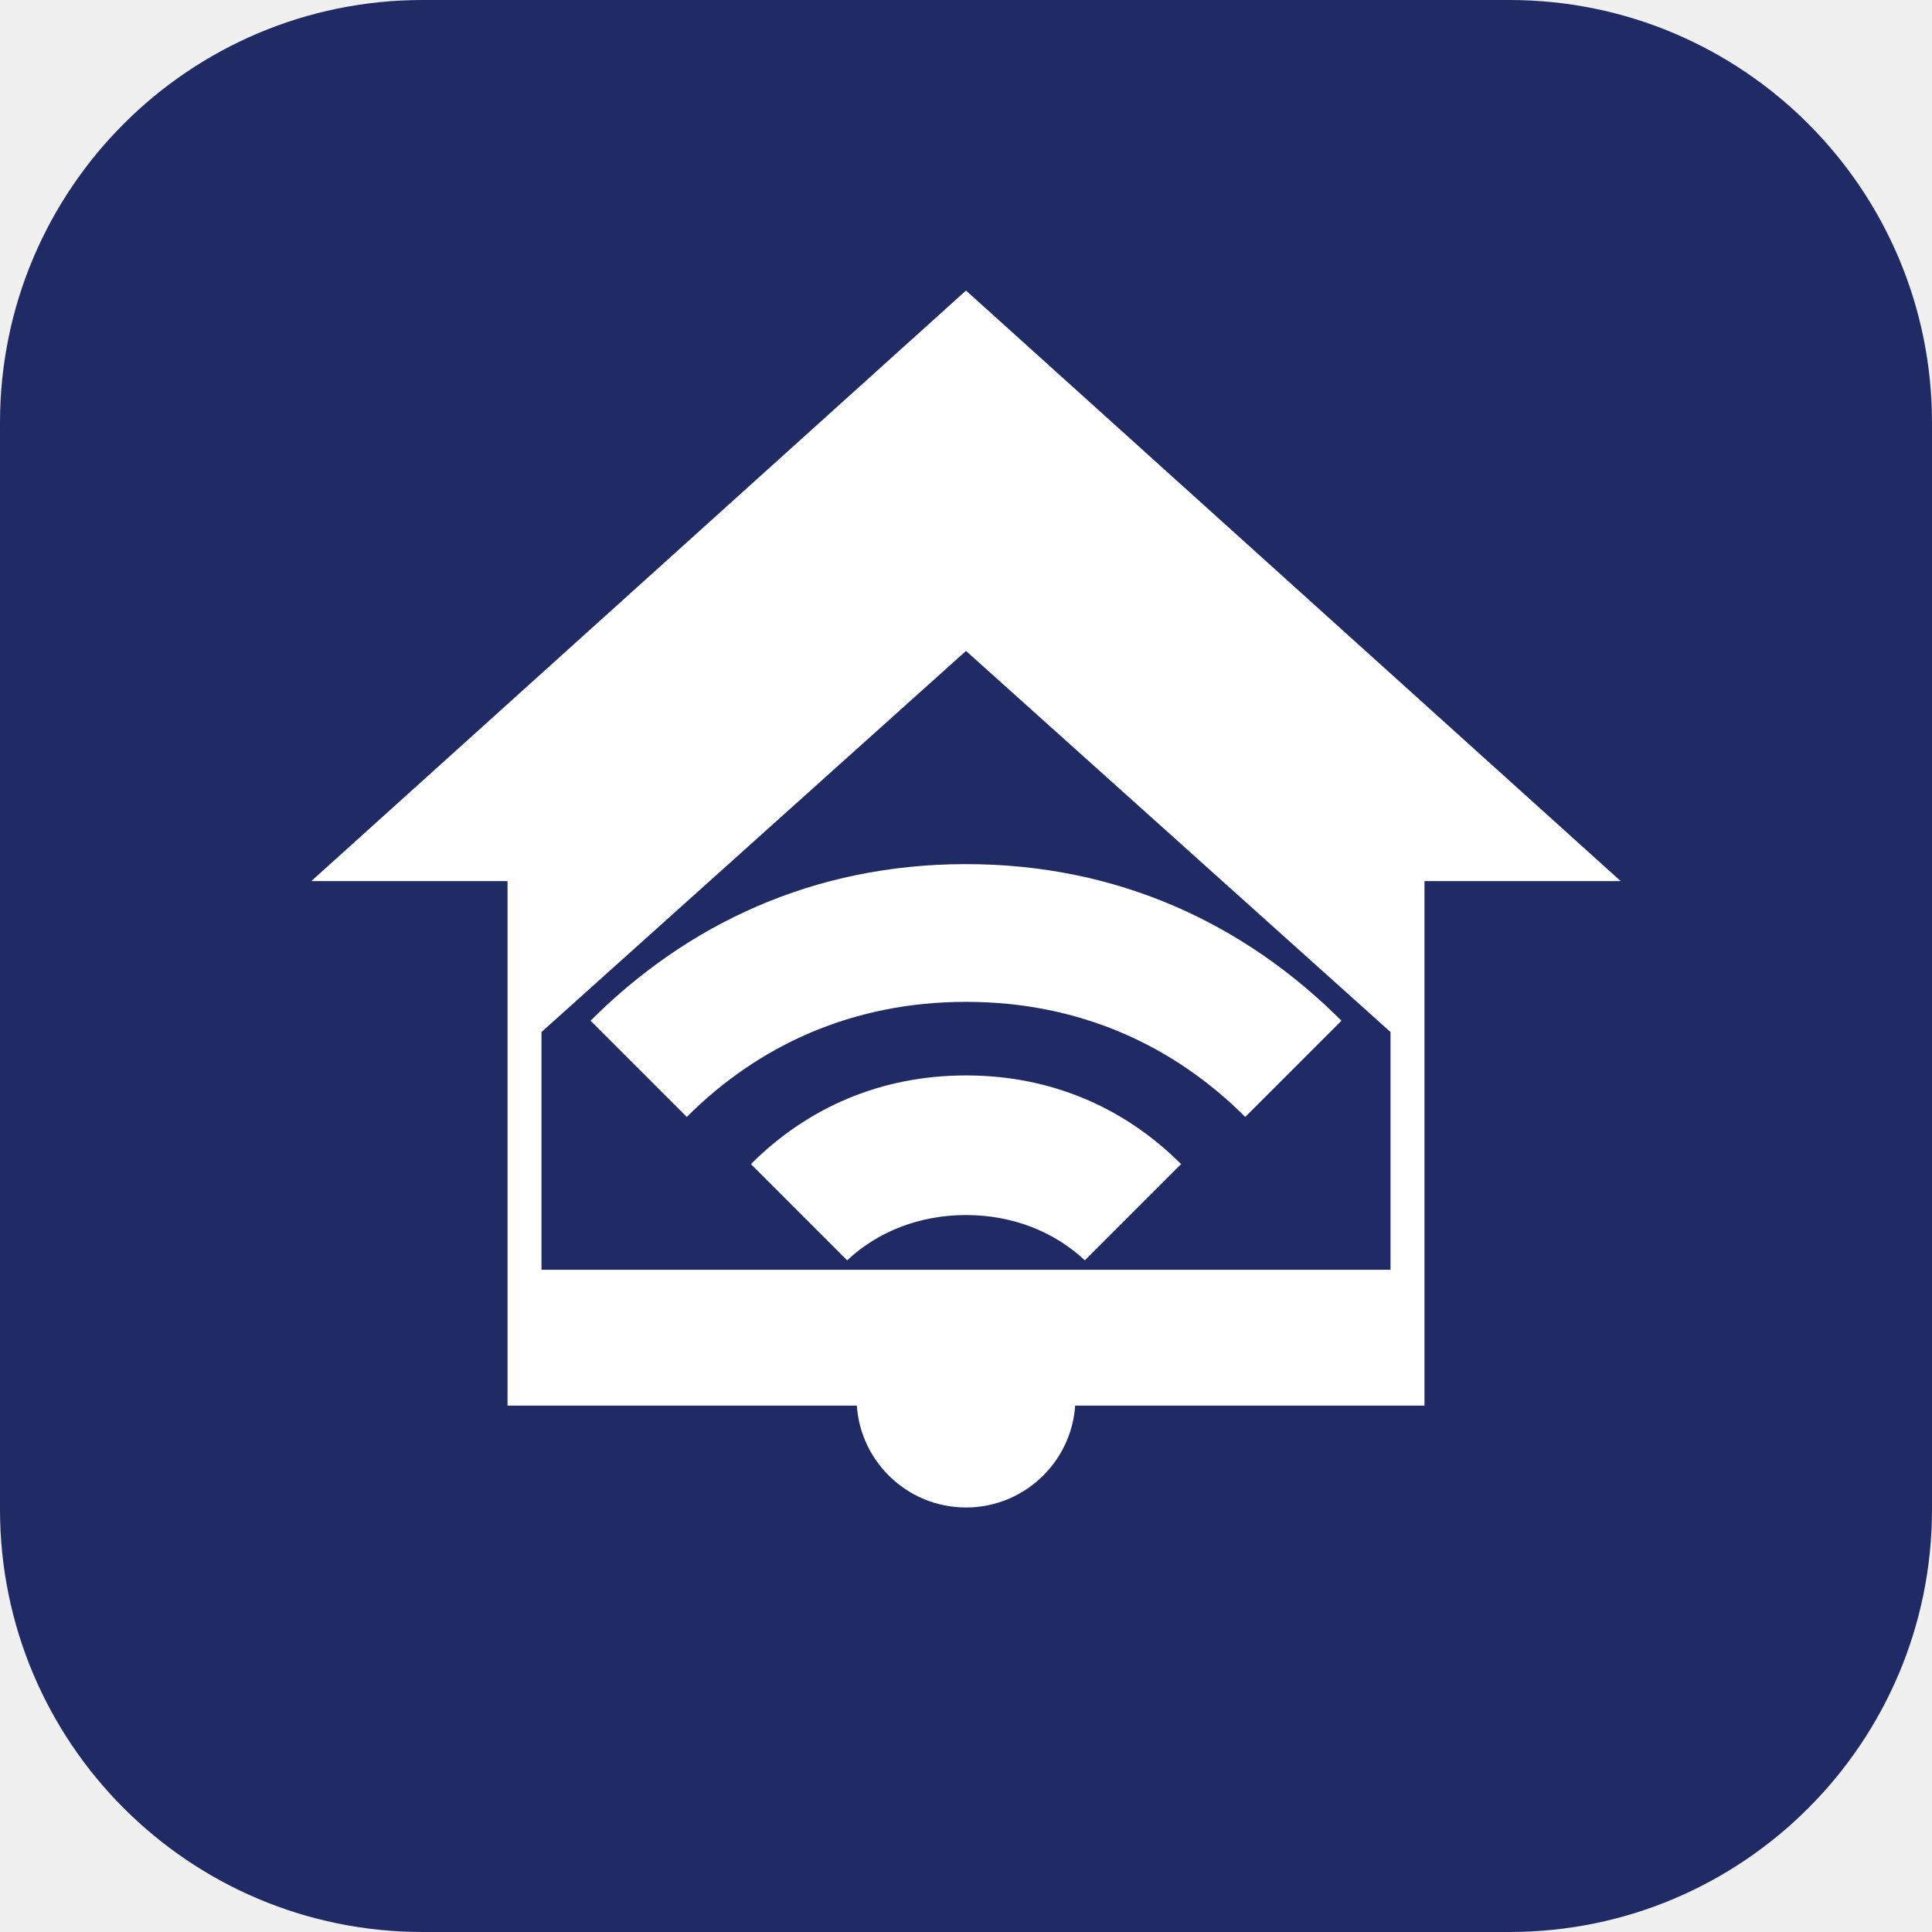
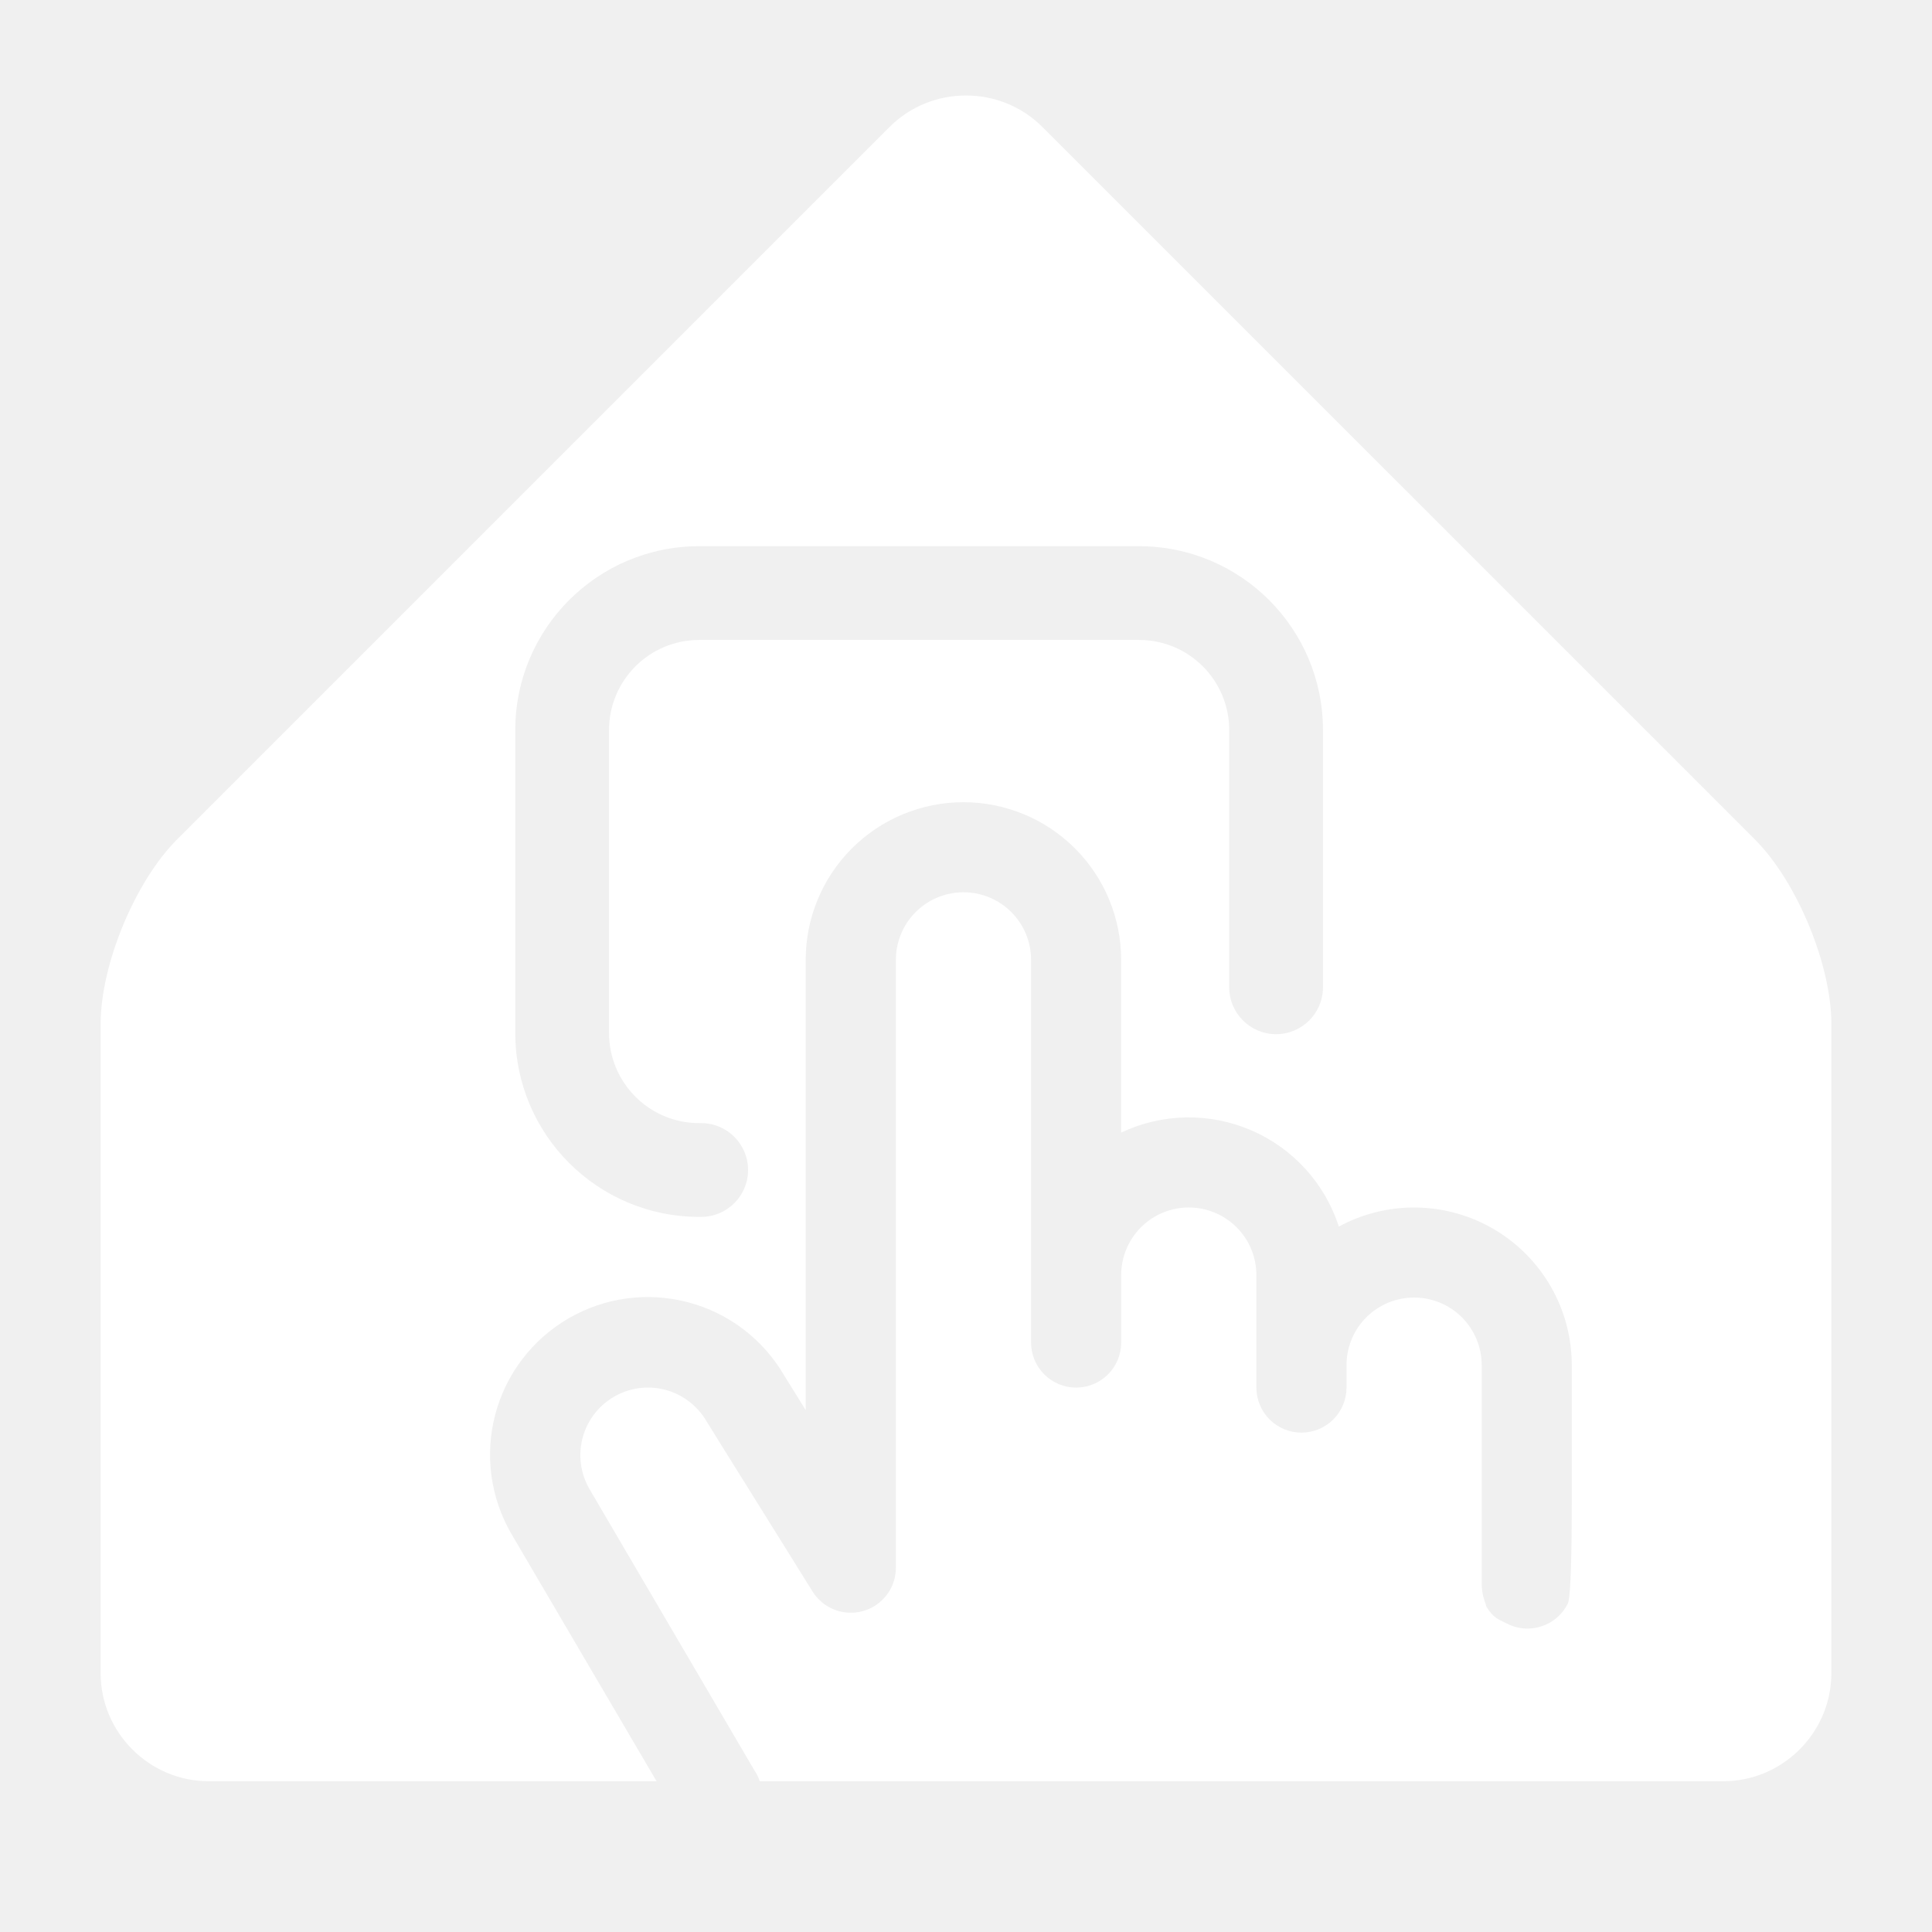
- <svg xmlns="http://www.w3.org/2000/svg" viewBox="0 0 1024 1024">
-   <rect width="1024" height="1024" rx="224" fill="#202b65" />
-   <path fill="#ffffff" d="M512 154 165 467h104v278h486V467h104L512 154Zm0 191 225 202v126H287V547l225-202Zm0 113c-81 0-148 32-199 83l51 51c38-38 88-61 148-61s110 23 148 61l51-51c-51-51-118-83-199-83Zm0 112c-45 0-84 17-114 47l51 51c16-15 38-24 63-24s47 9 63 24l51-51c-30-30-69-47-114-47Zm0 113c-32 0-58 26-58 58s26 58 58 58 58-26 58-58-26-58-58-58Z" />
+ <svg xmlns="http://www.w3.org/2000/svg" width="288" height="288" viewBox="0 0 288 288" fill="none">
+   <path d="M132.595 18.935C138.862 12.668 149.127 12.668 155.395 18.935L261.595 125.133C267.862 131.4 273 143.795 273 152.664V249.414L272.995 249.817C272.773 258.497 265.605 265.528 256.875 265.528H113.261C113.067 264.954 112.798 264.407 112.456 263.903L87.861 221.95C87.2 220.804 86.771 219.539 86.599 218.228C86.426 216.916 86.514 215.583 86.857 214.306C87.201 213.028 87.791 211.83 88.598 210.78C89.404 209.731 90.41 208.851 91.557 208.189C92.703 207.529 93.969 207.1 95.281 206.928C96.594 206.755 97.928 206.843 99.207 207.186C100.486 207.528 101.684 208.12 102.734 208.926C103.784 209.731 104.666 210.736 105.327 211.882L105.444 212.074L121.129 237.246C121.901 238.484 123.055 239.437 124.417 239.961C125.779 240.485 127.275 240.551 128.678 240.15C130.081 239.749 131.316 238.903 132.194 237.738C133.073 236.574 133.548 235.155 133.548 233.697V143.078C133.548 140.408 134.609 137.846 136.499 135.958C138.389 134.07 140.952 133.009 143.624 133.009C146.296 133.009 148.859 134.07 150.749 135.958C152.639 137.846 153.7 140.408 153.7 143.078V200.135C153.7 201.915 154.408 203.622 155.668 204.881C156.928 206.14 158.636 206.847 160.418 206.847C162.199 206.847 163.907 206.14 165.167 204.881C166.427 203.622 167.135 201.915 167.135 200.135V190.065C167.135 187.395 168.197 184.834 170.086 182.946C171.976 181.058 174.539 179.997 177.211 179.997C179.883 179.997 182.446 181.058 184.336 182.946C186.225 184.834 187.287 187.395 187.287 190.065V206.847C187.287 208.627 187.994 210.335 189.254 211.594C190.514 212.853 192.222 213.559 194.004 213.56C195.785 213.56 197.494 212.852 198.754 211.594C200.014 210.335 200.722 208.627 200.722 206.847V203.491C200.722 200.821 201.783 198.259 203.673 196.371C205.562 194.483 208.126 193.422 210.798 193.422C213.47 193.422 216.033 194.483 217.923 196.371C219.812 198.259 220.874 200.821 220.874 203.491V235.684C220.874 237.342 221.035 237.866 221.599 239.554C222.703 241.212 223.108 241.259 224.701 242.055C225.63 242.524 226.657 242.769 227.698 242.769C228.945 242.768 230.167 242.421 231.228 241.766C232.288 241.111 233.144 240.173 233.702 239.06C234.004 238.447 234.3 235.131 234.3 223.746V203.491C234.299 199.42 233.241 195.419 231.228 191.88C229.214 188.341 226.314 185.386 222.813 183.304C219.313 181.222 215.331 180.085 211.258 180.004C207.185 179.923 203.161 180.901 199.58 182.842C198.552 179.66 196.854 176.733 194.604 174.259C192.353 171.785 189.599 169.819 186.527 168.493C183.455 167.168 180.136 166.513 176.79 166.572C173.444 166.632 170.149 167.403 167.126 168.837V143.078C167.126 136.847 164.649 130.871 160.24 126.465C155.831 122.059 149.851 119.584 143.615 119.584C137.38 119.584 131.4 122.059 126.991 126.465C122.582 130.871 120.104 136.847 120.104 143.078V210.203L116.889 205.026C113.752 199.64 108.603 195.719 102.573 194.127C96.544 192.535 90.129 193.401 84.738 196.535C79.348 199.669 75.425 204.815 73.831 210.84C72.237 216.865 73.104 223.277 76.24 228.663L97.874 265.528H31.125C22.256 265.528 15 258.272 15 249.403V152.653C15 143.785 20.127 131.401 26.405 125.123L132.595 18.935ZM104.225 81.422C89.085 81.422 76.812 93.695 76.812 108.834V153.984C76.813 169.124 89.085 181.396 104.225 181.396H104.525C108.384 181.396 111.513 178.268 111.513 174.409C111.513 170.55 108.384 167.422 104.525 167.422H104.225C96.804 167.422 90.787 161.405 90.787 153.984V108.834C90.787 101.413 96.803 95.397 104.225 95.397H169.8C177.221 95.397 183.237 101.413 183.237 108.834V147.176C183.237 151.035 186.366 154.163 190.225 154.163C194.084 154.163 197.213 151.035 197.213 147.176V108.834C197.213 93.695 184.939 81.422 169.8 81.422H104.225Z" fill="white" />
</svg>
